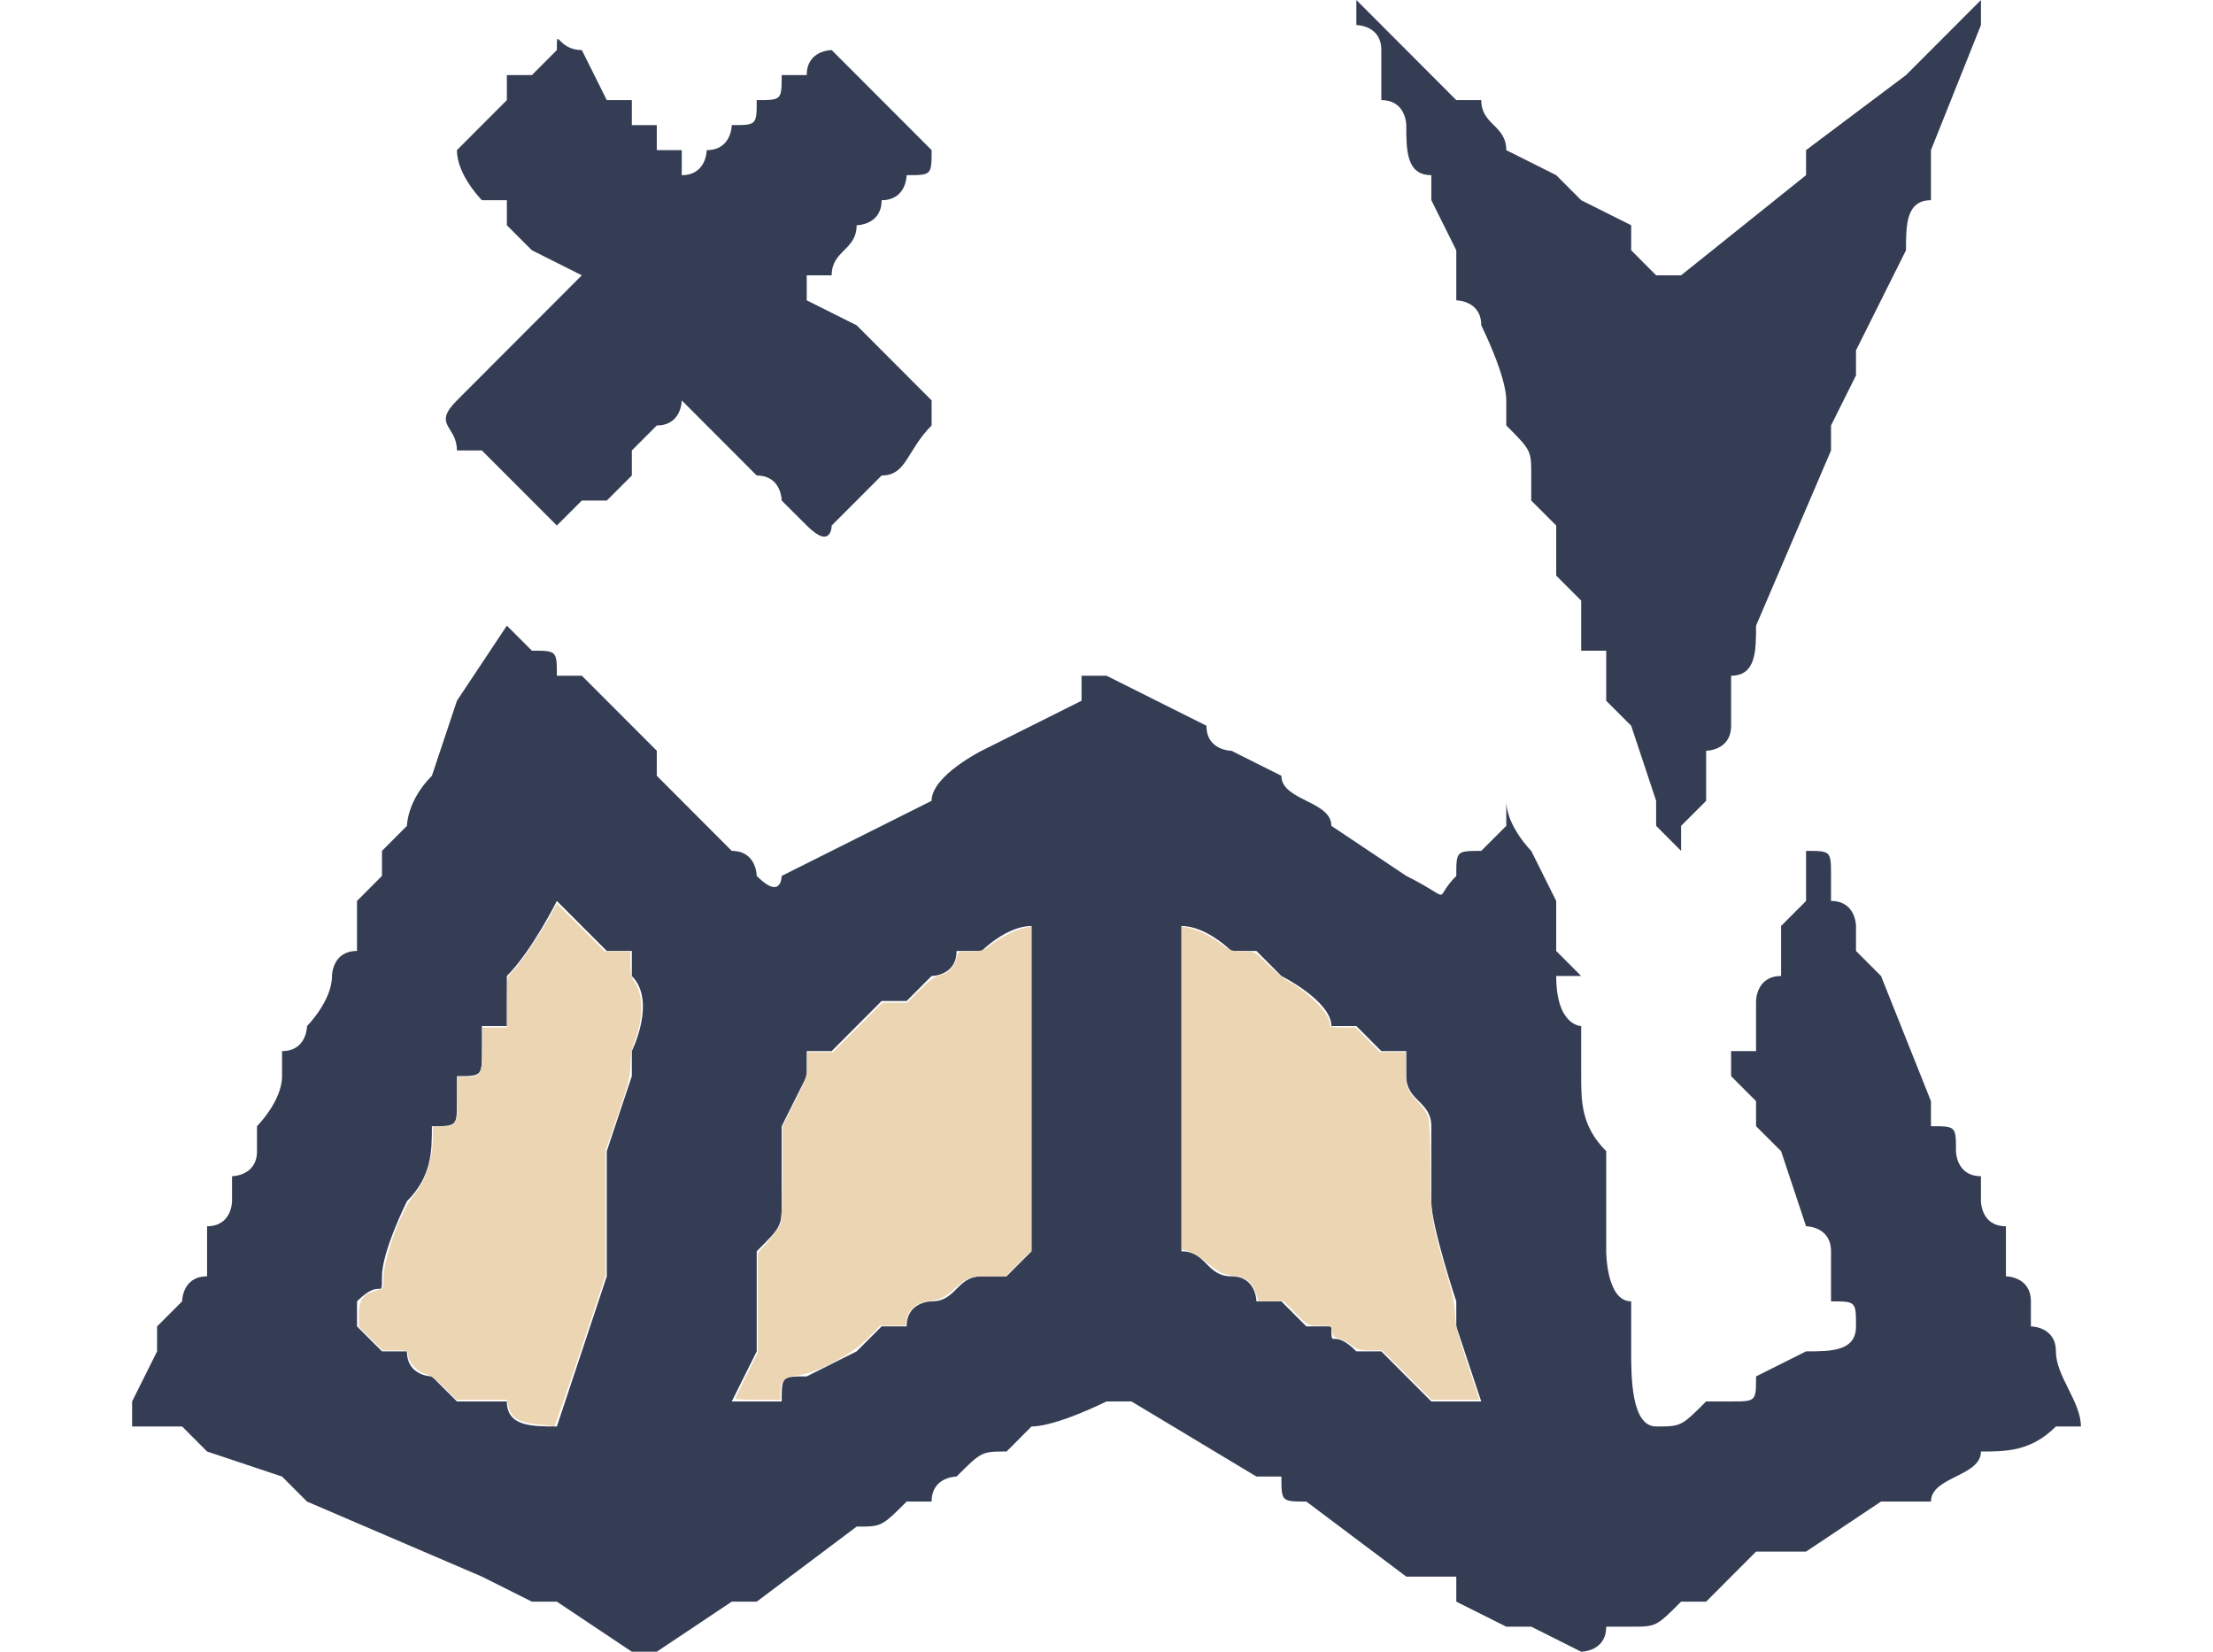
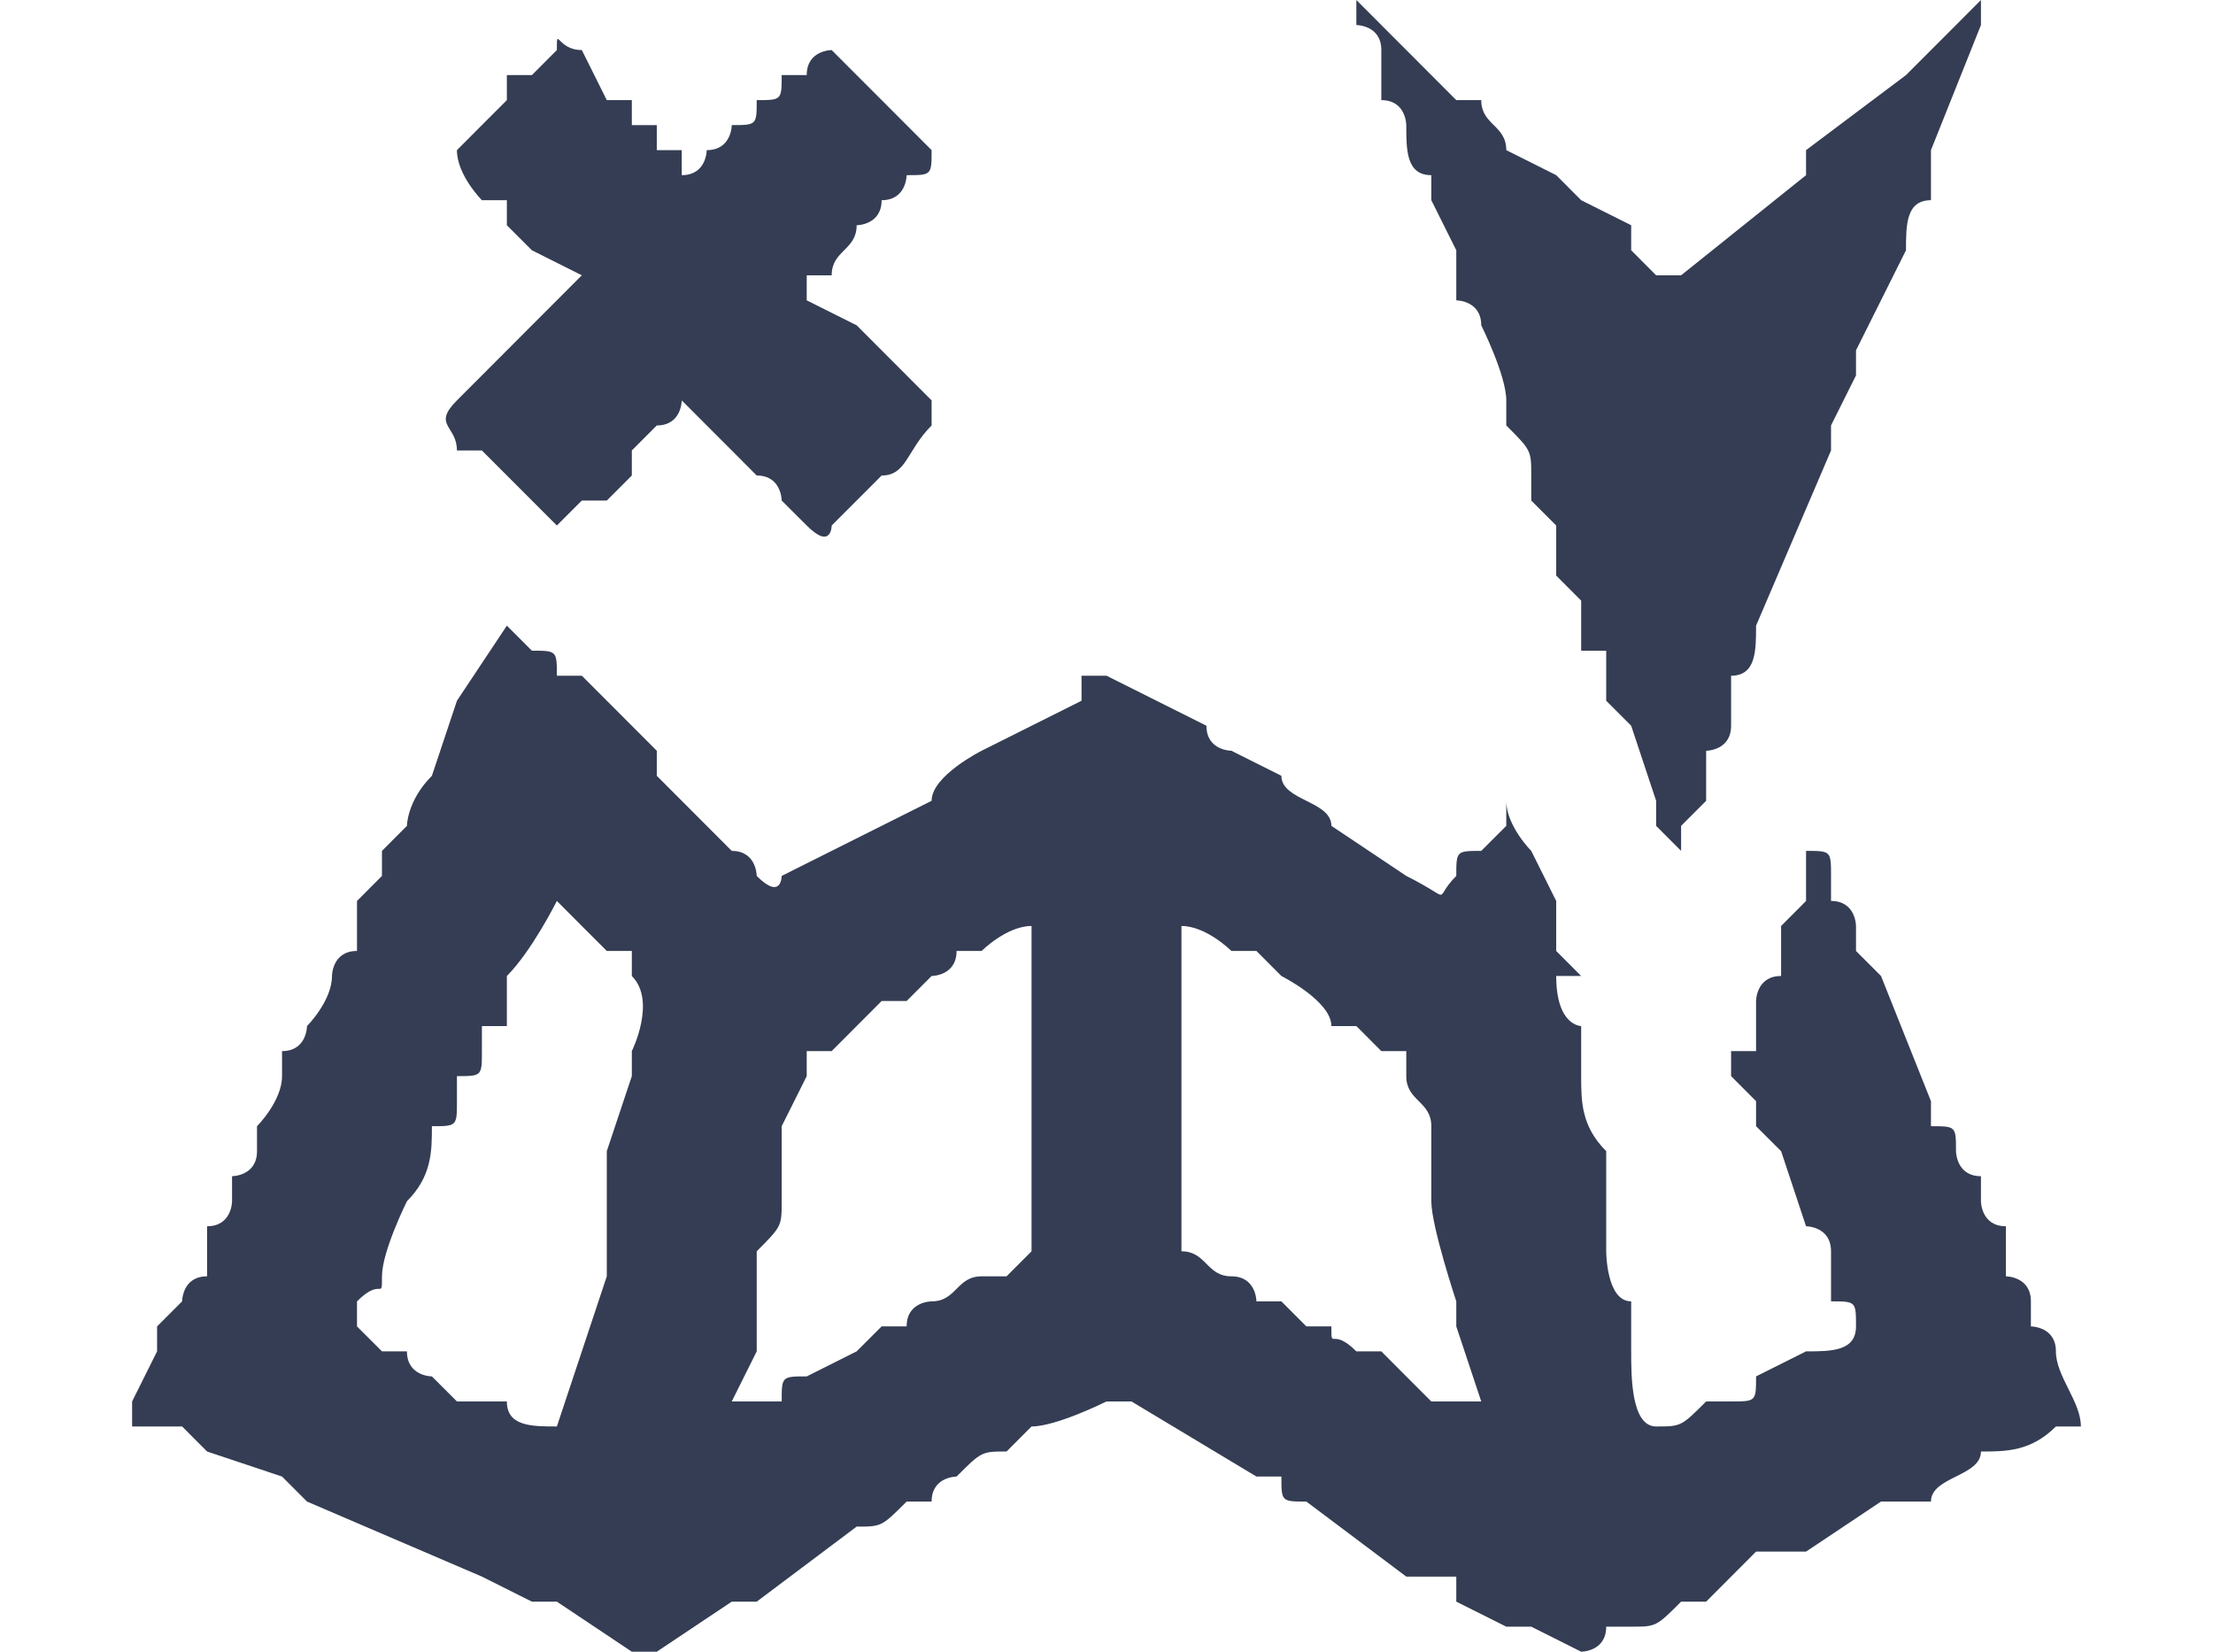
- <svg xmlns="http://www.w3.org/2000/svg" width="134px" height="100px" viewBox="0 0 118 100" version="1.1" id="svg3095">
-   <defs id="defs3099" />
+ <svg xmlns="http://www.w3.org/2000/svg" width="134px" height="100px" viewBox="0 0 118 100" version="1.1">
  <g id="surface1">
-     <path style=" stroke:none;fill-rule:nonzero;fill:rgb(20.392%,23.922%,32.549%);fill-opacity:1;" d="M 63.539 75.758 L 63.539 56.062 C 65.051 56.062 66.562 57.574 66.562 57.574 C 68.078 57.574 66.562 57.574 68.078 57.574 L 69.59 59.09 C 69.59 59.09 72.617 60.605 72.617 62.121 L 74.129 62.121 L 75.641 63.637 C 75.641 63.637 75.641 63.637 77.152 63.637 C 77.152 63.637 77.152 63.637 77.152 65.152 C 77.152 66.668 78.668 66.668 78.668 68.184 L 78.668 72.727 C 78.668 74.242 80.18 78.789 80.18 78.789 C 80.18 80.305 80.18 80.305 80.18 80.305 C 80.18 80.305 81.691 84.848 81.691 84.848 C 80.18 84.848 80.18 84.848 78.668 84.848 C 77.152 83.332 77.152 83.332 77.152 83.332 L 75.641 81.816 C 74.129 81.816 74.129 81.816 74.129 81.816 C 72.617 80.305 72.617 81.816 72.617 80.305 C 72.617 80.305 72.617 80.305 71.102 80.305 L 69.59 78.789 C 69.59 78.789 68.078 78.789 68.078 78.789 C 68.078 78.789 68.078 77.273 66.562 77.273 C 65.051 77.273 65.051 75.758 63.539 75.758 Z M 37.82 81.816 C 37.82 80.305 37.82 77.273 37.82 75.758 C 39.332 74.242 39.332 74.242 39.332 72.727 C 39.332 71.211 39.332 69.695 39.332 68.184 L 40.848 65.152 C 40.848 63.637 40.848 63.637 40.848 63.637 L 42.359 63.637 L 45.383 60.605 C 46.898 60.605 46.898 60.605 46.898 60.605 L 48.41 59.09 C 48.41 59.09 49.922 59.09 49.922 57.574 C 51.438 57.574 49.922 57.574 51.438 57.574 C 51.438 57.574 52.949 56.062 54.461 56.062 L 54.461 62.121 C 54.461 66.668 54.461 72.727 54.461 75.758 C 52.949 77.273 54.461 75.758 52.949 77.273 C 51.438 77.273 51.438 77.273 51.438 77.273 C 49.922 77.273 49.922 78.789 48.41 78.789 C 48.41 78.789 46.898 78.789 46.898 80.305 L 45.383 80.305 C 45.383 80.305 45.383 80.305 43.871 81.816 L 40.848 83.332 C 39.332 83.332 39.332 83.332 39.332 84.848 C 39.332 84.848 39.332 84.848 37.82 84.848 L 36.309 84.848 Z M 25.719 86.363 C 24.207 86.363 22.691 86.363 22.691 84.848 L 21.18 84.848 C 19.668 84.848 19.668 84.848 19.668 84.848 L 18.152 83.332 C 18.152 83.332 16.641 83.332 16.641 81.816 C 16.641 81.816 16.641 81.816 15.129 81.816 L 13.617 80.305 C 13.617 80.305 13.617 78.789 13.617 78.789 C 15.129 77.273 15.129 78.789 15.129 77.273 C 15.129 75.758 16.641 72.727 16.641 72.727 C 18.152 71.211 18.152 69.695 18.152 68.184 C 19.668 68.184 19.668 68.184 19.668 66.668 L 19.668 65.152 C 21.18 65.152 21.18 65.152 21.18 63.637 C 21.18 63.637 21.18 63.637 21.18 62.121 C 21.18 62.121 21.18 62.121 22.691 62.121 L 22.691 59.09 C 24.207 57.574 25.719 54.547 25.719 54.547 L 27.23 56.062 L 28.742 57.574 C 28.742 57.574 28.742 57.574 30.258 57.574 L 30.258 59.09 C 31.77 60.605 30.258 63.637 30.258 63.637 C 30.258 65.152 30.258 63.637 30.258 65.152 L 28.742 69.695 C 28.742 69.695 28.742 69.695 28.742 71.211 L 28.742 75.758 C 28.742 75.758 28.742 75.758 28.742 77.273 Z M 0 86.363 C 1.512 86.363 1.512 86.363 3.027 86.363 L 4.539 87.879 L 9.078 89.395 C 9.078 89.395 9.078 89.395 10.59 90.91 L 21.18 95.453 C 21.18 95.453 24.207 96.969 24.207 96.969 C 24.207 96.969 25.719 96.969 25.719 96.969 L 30.258 100 C 30.258 100 30.258 100 31.77 100 L 36.309 96.969 C 36.309 96.969 36.309 96.969 37.82 96.969 L 43.871 92.426 C 45.383 92.426 45.383 92.426 46.898 90.91 C 46.898 90.91 48.41 90.91 48.41 90.91 C 48.41 89.395 49.922 89.395 49.922 89.395 C 51.438 87.879 51.438 87.879 52.949 87.879 L 54.461 86.363 C 55.973 86.363 59 84.848 59 84.848 C 59 84.848 60.512 84.848 60.512 84.848 L 68.078 89.395 C 68.078 89.395 68.078 89.395 69.59 89.395 C 69.59 90.91 69.59 90.91 71.102 90.91 L 77.152 95.453 L 80.18 95.453 C 80.18 95.453 80.18 95.453 80.18 96.969 L 83.207 98.484 C 83.207 98.484 83.207 98.484 84.719 98.484 L 87.742 100 C 87.742 100 89.258 100 89.258 98.484 C 90.77 98.484 90.77 98.484 90.77 98.484 C 92.281 98.484 92.281 98.484 93.793 96.969 C 93.793 96.969 93.793 96.969 95.309 96.969 L 98.332 93.938 C 99.848 93.938 99.848 93.938 101.359 93.938 L 105.898 90.91 C 107.41 90.91 107.41 90.91 108.922 90.91 C 108.922 89.395 111.949 89.395 111.949 87.879 C 113.461 87.879 114.973 87.879 116.488 86.363 C 116.488 86.363 116.488 86.363 118 86.363 C 118 84.848 116.488 83.332 116.488 81.816 C 116.488 80.305 114.973 80.305 114.973 80.305 L 114.973 78.789 C 114.973 77.273 113.461 77.273 113.461 77.273 L 113.461 74.242 C 111.949 74.242 111.949 72.727 111.949 72.727 L 111.949 71.211 C 110.438 71.211 110.438 69.695 110.438 69.695 C 110.438 68.184 110.438 68.184 108.922 68.184 C 108.922 66.668 108.922 66.668 108.922 66.668 L 105.898 59.09 C 104.383 57.574 105.898 59.09 104.383 57.574 C 104.383 57.574 104.383 57.574 104.383 56.062 C 104.383 56.062 104.383 54.547 102.871 54.547 C 102.871 54.547 102.871 54.547 102.871 53.031 C 102.871 51.516 102.871 51.516 101.359 51.516 L 101.359 54.547 C 101.359 54.547 99.848 56.062 99.848 56.062 C 99.848 57.574 99.848 57.574 99.848 57.574 L 99.848 59.09 C 98.332 59.09 98.332 60.605 98.332 60.605 C 98.332 62.121 98.332 62.121 98.332 63.637 L 96.82 63.637 C 96.82 65.152 96.82 65.152 96.82 65.152 L 98.332 66.668 C 98.332 66.668 98.332 66.668 98.332 68.184 L 99.848 69.695 L 101.359 74.242 C 101.359 74.242 102.871 74.242 102.871 75.758 L 102.871 78.789 C 104.383 78.789 104.383 78.789 104.383 80.305 C 104.383 81.816 102.871 81.816 101.359 81.816 L 98.332 83.332 C 98.332 84.848 98.332 84.848 96.82 84.848 C 95.309 84.848 95.309 84.848 95.309 84.848 C 93.793 86.363 93.793 86.363 92.281 86.363 C 90.77 86.363 90.77 83.332 90.77 81.816 L 90.77 80.305 C 90.77 80.305 90.77 80.305 90.77 78.789 C 89.258 78.789 89.258 75.758 89.258 75.758 L 89.258 72.727 C 89.258 72.727 89.258 71.211 89.258 69.695 C 87.742 68.184 87.742 66.668 87.742 65.152 C 87.742 65.152 87.742 63.637 87.742 63.637 C 87.742 63.637 87.742 62.121 87.742 62.121 C 87.742 62.121 86.23 62.121 86.23 59.09 C 87.742 59.09 87.742 59.09 87.742 59.09 L 86.23 57.574 L 86.23 56.062 C 86.23 54.547 86.23 54.547 86.23 54.547 L 84.719 51.516 C 84.719 51.516 83.207 50 83.207 48.484 C 83.207 50 83.207 50 83.207 50 L 81.691 51.516 C 80.18 51.516 80.18 51.516 80.18 53.031 C 78.668 54.547 80.18 54.547 77.152 53.031 L 72.617 50 C 72.617 48.484 69.59 48.484 69.59 46.969 L 66.562 45.453 C 66.562 45.453 65.051 45.453 65.051 43.938 L 59 40.91 L 57.488 40.91 C 57.488 40.91 57.488 40.91 57.488 42.426 L 51.438 45.453 C 51.438 45.453 48.41 46.969 48.41 48.484 L 39.332 53.031 C 39.332 53.031 39.332 54.547 37.82 53.031 C 37.82 53.031 37.82 51.516 36.309 51.516 L 31.77 46.969 C 31.77 46.969 31.77 46.969 31.77 45.453 L 27.23 40.91 C 27.23 40.91 27.23 40.91 25.719 40.91 C 25.719 39.395 25.719 39.395 24.207 39.395 C 24.207 39.395 22.691 37.879 22.691 37.879 L 19.668 42.426 L 18.152 46.969 C 16.641 48.484 16.641 50 16.641 50 L 15.129 51.516 C 15.129 53.031 15.129 53.031 15.129 53.031 L 13.617 54.547 C 13.617 56.062 13.617 56.062 13.617 56.062 C 13.617 57.574 13.617 57.574 13.617 57.574 C 12.102 57.574 12.102 59.09 12.102 59.09 C 12.102 60.605 10.59 62.121 10.59 62.121 C 10.59 62.121 10.59 63.637 9.078 63.637 C 9.078 65.152 9.078 65.152 9.078 65.152 C 9.078 66.668 7.562 68.184 7.562 68.184 L 7.562 69.695 C 7.562 71.211 6.051 71.211 6.051 71.211 L 6.051 72.727 C 6.051 72.727 6.051 74.242 4.539 74.242 C 4.539 75.758 4.539 75.758 4.539 77.273 C 3.027 77.273 3.027 78.789 3.027 78.789 L 1.512 80.305 C 1.512 81.816 1.512 81.816 1.512 81.816 L 0 84.848 C 0 84.848 0 84.848 0 86.363 Z M 0 86.363 " id="path3088" />
-     <path style=" stroke:none;fill-rule:nonzero;fill:rgb(20.392%,23.922%,32.549%);fill-opacity:1;" d="M 93.793 53.031 L 93.793 50 C 93.793 50 95.309 48.484 95.309 48.484 C 95.309 46.969 95.309 46.969 95.309 46.969 C 95.309 45.453 95.309 46.969 95.309 45.453 C 95.309 45.453 96.82 45.453 96.82 43.938 L 96.82 42.426 C 96.82 42.426 96.82 42.426 96.82 40.91 C 98.332 40.91 98.332 39.395 98.332 37.879 L 102.871 27.273 C 102.871 27.273 102.871 25.758 102.871 25.758 L 104.383 22.727 C 104.383 22.727 104.383 22.727 104.383 21.211 L 107.41 15.152 C 107.41 13.637 107.41 12.121 108.922 12.121 C 108.922 10.605 108.922 10.605 108.922 10.605 C 108.922 9.09 108.922 9.09 108.922 9.09 L 111.949 1.516 C 111.949 1.516 111.949 0 111.949 0 C 111.949 0 111.949 0 110.438 1.516 L 107.41 4.547 L 101.359 9.09 C 101.359 9.09 101.359 10.605 101.359 10.605 L 93.793 16.668 C 92.281 16.668 93.793 16.668 92.281 16.668 L 90.77 15.152 C 90.77 15.152 90.77 15.152 90.77 13.637 L 87.742 12.121 C 87.742 12.121 87.742 12.121 86.23 10.605 L 83.207 9.09 C 83.207 7.574 81.691 7.574 81.691 6.062 C 81.691 6.062 80.18 6.062 80.18 6.062 L 74.129 0 L 74.129 1.516 C 74.129 1.516 75.641 1.516 75.641 3.031 C 75.641 4.547 75.641 4.547 75.641 6.062 C 77.152 6.062 77.152 7.574 77.152 7.574 C 77.152 9.09 77.152 10.605 78.668 10.605 C 78.668 10.605 78.668 10.605 78.668 12.121 L 80.18 15.152 C 80.18 16.668 80.18 15.152 80.18 16.668 L 80.18 18.184 C 80.18 18.184 81.691 18.184 81.691 19.695 C 81.691 19.695 83.207 22.727 83.207 24.242 C 83.207 25.758 83.207 25.758 83.207 25.758 C 84.719 27.273 84.719 27.273 84.719 28.789 C 84.719 28.789 84.719 30.305 84.719 30.305 L 86.23 31.816 C 86.23 31.816 86.23 33.332 86.23 33.332 C 86.23 34.848 86.23 34.848 86.23 34.848 C 86.23 34.848 87.742 36.363 87.742 36.363 C 87.742 36.363 87.742 37.879 87.742 39.395 C 89.258 39.395 89.258 39.395 89.258 39.395 C 89.258 40.91 89.258 40.91 89.258 40.91 C 89.258 42.426 89.258 42.426 89.258 42.426 L 90.77 43.938 L 92.281 48.484 C 92.281 48.484 92.281 50 92.281 50 L 93.793 51.516 C 93.793 53.031 93.793 53.031 93.793 53.031 Z M 93.793 53.031 " id="path3090" />
-     <path style=" stroke:none;fill-rule:nonzero;fill:rgb(20.392%,23.922%,32.549%);fill-opacity:1;" d="M 19.668 9.09 C 19.668 10.605 21.18 12.121 21.18 12.121 C 21.18 12.121 21.18 12.121 22.691 12.121 C 22.691 12.121 22.691 12.121 22.691 13.637 L 24.207 15.152 L 27.23 16.668 L 24.207 19.695 L 21.18 22.727 L 19.668 24.242 C 18.152 25.758 19.668 25.758 19.668 27.273 C 21.18 27.273 21.18 27.273 21.18 27.273 L 25.719 31.816 L 27.23 30.305 C 27.23 30.305 27.23 30.305 28.742 30.305 L 30.258 28.789 C 30.258 27.273 30.258 27.273 30.258 27.273 L 31.77 25.758 C 33.281 25.758 33.281 24.242 33.281 24.242 C 34.793 25.758 36.309 27.273 36.309 27.273 L 37.82 28.789 C 39.332 28.789 39.332 30.305 39.332 30.305 C 40.848 31.816 40.848 31.816 40.848 31.816 C 42.359 33.332 42.359 31.816 42.359 31.816 L 43.871 30.305 C 43.871 30.305 45.383 28.789 45.383 28.789 C 46.898 28.789 46.898 27.273 48.41 25.758 C 48.41 25.758 48.41 24.242 48.41 24.242 L 43.871 19.695 L 40.848 18.184 C 40.848 16.668 40.848 16.668 40.848 16.668 C 42.359 16.668 42.359 16.668 42.359 16.668 C 42.359 15.152 43.871 15.152 43.871 13.637 C 43.871 13.637 45.383 13.637 45.383 12.121 C 46.898 12.121 46.898 10.605 46.898 10.605 C 48.41 10.605 48.41 10.605 48.41 9.09 C 46.898 7.574 46.898 7.574 46.898 7.574 L 42.359 3.031 C 42.359 3.031 40.848 3.031 40.848 4.547 L 39.332 4.547 C 39.332 6.062 39.332 6.062 37.82 6.062 C 37.82 7.574 37.82 7.574 36.309 7.574 C 36.309 7.574 36.309 9.09 34.793 9.09 C 34.793 9.09 34.793 10.605 33.281 10.605 C 33.281 10.605 33.281 9.09 33.281 9.09 L 31.77 9.09 C 31.77 9.09 31.77 7.574 31.77 7.574 L 30.258 7.574 C 30.258 7.574 30.258 7.574 30.258 6.062 L 28.742 6.062 L 27.23 3.031 C 25.719 3.031 25.719 1.516 25.719 3.031 C 25.719 3.031 24.207 4.547 24.207 4.547 C 24.207 4.547 24.207 4.547 22.691 4.547 L 22.691 6.062 C 21.18 7.574 21.18 7.574 21.18 7.574 Z M 19.668 9.09 " id="path3092" />
+     <path style=" stroke:none;fill-rule:nonzero;fill:rgb(20.392%,23.922%,32.549%);fill-opacity:1;" d="M 63.539 75.758 L 63.539 56.062 C 65.051 56.062 66.562 57.574 66.562 57.574 C 68.078 57.574 66.562 57.574 68.078 57.574 L 69.59 59.09 C 69.59 59.09 72.617 60.605 72.617 62.121 L 74.129 62.121 L 75.641 63.637 C 75.641 63.637 75.641 63.637 77.152 63.637 C 77.152 63.637 77.152 63.637 77.152 65.152 C 77.152 66.668 78.668 66.668 78.668 68.184 L 78.668 72.727 C 78.668 74.242 80.18 78.789 80.18 78.789 C 80.18 80.305 80.18 80.305 80.18 80.305 C 80.18 80.305 81.691 84.848 81.691 84.848 C 80.18 84.848 80.18 84.848 78.668 84.848 C 77.152 83.332 77.152 83.332 77.152 83.332 L 75.641 81.816 C 74.129 81.816 74.129 81.816 74.129 81.816 C 72.617 80.305 72.617 81.816 72.617 80.305 C 72.617 80.305 72.617 80.305 71.102 80.305 L 69.59 78.789 C 69.59 78.789 68.078 78.789 68.078 78.789 C 68.078 78.789 68.078 77.273 66.562 77.273 C 65.051 77.273 65.051 75.758 63.539 75.758 Z M 37.82 81.816 C 37.82 80.305 37.82 77.273 37.82 75.758 C 39.332 74.242 39.332 74.242 39.332 72.727 C 39.332 71.211 39.332 69.695 39.332 68.184 L 40.848 65.152 C 40.848 63.637 40.848 63.637 40.848 63.637 L 42.359 63.637 L 45.383 60.605 C 46.898 60.605 46.898 60.605 46.898 60.605 L 48.41 59.09 C 48.41 59.09 49.922 59.09 49.922 57.574 C 51.438 57.574 49.922 57.574 51.438 57.574 C 51.438 57.574 52.949 56.062 54.461 56.062 L 54.461 62.121 C 54.461 66.668 54.461 72.727 54.461 75.758 C 52.949 77.273 54.461 75.758 52.949 77.273 C 51.438 77.273 51.438 77.273 51.438 77.273 C 49.922 77.273 49.922 78.789 48.41 78.789 C 48.41 78.789 46.898 78.789 46.898 80.305 L 45.383 80.305 C 45.383 80.305 45.383 80.305 43.871 81.816 L 40.848 83.332 C 39.332 83.332 39.332 83.332 39.332 84.848 C 39.332 84.848 39.332 84.848 37.82 84.848 L 36.309 84.848 Z M 25.719 86.363 C 24.207 86.363 22.691 86.363 22.691 84.848 L 21.18 84.848 C 19.668 84.848 19.668 84.848 19.668 84.848 L 18.152 83.332 C 18.152 83.332 16.641 83.332 16.641 81.816 C 16.641 81.816 16.641 81.816 15.129 81.816 L 13.617 80.305 C 13.617 80.305 13.617 78.789 13.617 78.789 C 15.129 77.273 15.129 78.789 15.129 77.273 C 15.129 75.758 16.641 72.727 16.641 72.727 C 18.152 71.211 18.152 69.695 18.152 68.184 C 19.668 68.184 19.668 68.184 19.668 66.668 L 19.668 65.152 C 21.18 65.152 21.18 65.152 21.18 63.637 C 21.18 63.637 21.18 63.637 21.18 62.121 C 21.18 62.121 21.18 62.121 22.691 62.121 L 22.691 59.09 C 24.207 57.574 25.719 54.547 25.719 54.547 L 27.23 56.062 L 28.742 57.574 C 28.742 57.574 28.742 57.574 30.258 57.574 L 30.258 59.09 C 31.77 60.605 30.258 63.637 30.258 63.637 C 30.258 65.152 30.258 63.637 30.258 65.152 L 28.742 69.695 C 28.742 69.695 28.742 69.695 28.742 71.211 L 28.742 75.758 C 28.742 75.758 28.742 75.758 28.742 77.273 Z M 0 86.363 C 1.512 86.363 1.512 86.363 3.027 86.363 L 4.539 87.879 L 9.078 89.395 C 9.078 89.395 9.078 89.395 10.59 90.91 L 21.18 95.453 C 21.18 95.453 24.207 96.969 24.207 96.969 C 24.207 96.969 25.719 96.969 25.719 96.969 L 30.258 100 C 30.258 100 30.258 100 31.77 100 L 36.309 96.969 C 36.309 96.969 36.309 96.969 37.82 96.969 L 43.871 92.426 C 45.383 92.426 45.383 92.426 46.898 90.91 C 46.898 90.91 48.41 90.91 48.41 90.91 C 48.41 89.395 49.922 89.395 49.922 89.395 C 51.438 87.879 51.438 87.879 52.949 87.879 L 54.461 86.363 C 55.973 86.363 59 84.848 59 84.848 C 59 84.848 60.512 84.848 60.512 84.848 L 68.078 89.395 C 68.078 89.395 68.078 89.395 69.59 89.395 C 69.59 90.91 69.59 90.91 71.102 90.91 L 77.152 95.453 L 80.18 95.453 C 80.18 95.453 80.18 95.453 80.18 96.969 L 83.207 98.484 C 83.207 98.484 83.207 98.484 84.719 98.484 L 87.742 100 C 87.742 100 89.258 100 89.258 98.484 C 90.77 98.484 90.77 98.484 90.77 98.484 C 92.281 98.484 92.281 98.484 93.793 96.969 C 93.793 96.969 93.793 96.969 95.309 96.969 L 98.332 93.938 C 99.848 93.938 99.848 93.938 101.359 93.938 L 105.898 90.91 C 107.41 90.91 107.41 90.91 108.922 90.91 C 108.922 89.395 111.949 89.395 111.949 87.879 C 113.461 87.879 114.973 87.879 116.488 86.363 C 116.488 86.363 116.488 86.363 118 86.363 C 118 84.848 116.488 83.332 116.488 81.816 C 116.488 80.305 114.973 80.305 114.973 80.305 L 114.973 78.789 C 114.973 77.273 113.461 77.273 113.461 77.273 L 113.461 74.242 C 111.949 74.242 111.949 72.727 111.949 72.727 L 111.949 71.211 C 110.438 71.211 110.438 69.695 110.438 69.695 C 110.438 68.184 110.438 68.184 108.922 68.184 C 108.922 66.668 108.922 66.668 108.922 66.668 L 105.898 59.09 C 104.383 57.574 105.898 59.09 104.383 57.574 C 104.383 57.574 104.383 57.574 104.383 56.062 C 104.383 56.062 104.383 54.547 102.871 54.547 C 102.871 54.547 102.871 54.547 102.871 53.031 C 102.871 51.516 102.871 51.516 101.359 51.516 L 101.359 54.547 C 101.359 54.547 99.848 56.062 99.848 56.062 C 99.848 57.574 99.848 57.574 99.848 57.574 L 99.848 59.09 C 98.332 59.09 98.332 60.605 98.332 60.605 C 98.332 62.121 98.332 62.121 98.332 63.637 L 96.82 63.637 C 96.82 65.152 96.82 65.152 96.82 65.152 L 98.332 66.668 C 98.332 66.668 98.332 66.668 98.332 68.184 L 99.848 69.695 L 101.359 74.242 C 101.359 74.242 102.871 74.242 102.871 75.758 L 102.871 78.789 C 104.383 78.789 104.383 78.789 104.383 80.305 C 104.383 81.816 102.871 81.816 101.359 81.816 L 98.332 83.332 C 98.332 84.848 98.332 84.848 96.82 84.848 C 95.309 84.848 95.309 84.848 95.309 84.848 C 93.793 86.363 93.793 86.363 92.281 86.363 C 90.77 86.363 90.77 83.332 90.77 81.816 L 90.77 80.305 C 90.77 80.305 90.77 80.305 90.77 78.789 C 89.258 78.789 89.258 75.758 89.258 75.758 L 89.258 72.727 C 89.258 72.727 89.258 71.211 89.258 69.695 C 87.742 68.184 87.742 66.668 87.742 65.152 C 87.742 65.152 87.742 63.637 87.742 63.637 C 87.742 63.637 87.742 62.121 87.742 62.121 C 87.742 62.121 86.23 62.121 86.23 59.09 C 87.742 59.09 87.742 59.09 87.742 59.09 L 86.23 57.574 L 86.23 56.062 C 86.23 54.547 86.23 54.547 86.23 54.547 L 84.719 51.516 C 84.719 51.516 83.207 50 83.207 48.484 C 83.207 50 83.207 50 83.207 50 L 81.691 51.516 C 80.18 51.516 80.18 51.516 80.18 53.031 C 78.668 54.547 80.18 54.547 77.152 53.031 L 72.617 50 C 72.617 48.484 69.59 48.484 69.59 46.969 L 66.562 45.453 C 66.562 45.453 65.051 45.453 65.051 43.938 L 59 40.91 L 57.488 40.91 C 57.488 40.91 57.488 40.91 57.488 42.426 L 51.438 45.453 C 51.438 45.453 48.41 46.969 48.41 48.484 L 39.332 53.031 C 39.332 53.031 39.332 54.547 37.82 53.031 C 37.82 53.031 37.82 51.516 36.309 51.516 L 31.77 46.969 C 31.77 46.969 31.77 46.969 31.77 45.453 L 27.23 40.91 C 27.23 40.91 27.23 40.91 25.719 40.91 C 25.719 39.395 25.719 39.395 24.207 39.395 C 24.207 39.395 22.691 37.879 22.691 37.879 L 19.668 42.426 L 18.152 46.969 C 16.641 48.484 16.641 50 16.641 50 L 15.129 51.516 C 15.129 53.031 15.129 53.031 15.129 53.031 L 13.617 54.547 C 13.617 56.062 13.617 56.062 13.617 56.062 C 13.617 57.574 13.617 57.574 13.617 57.574 C 12.102 57.574 12.102 59.09 12.102 59.09 C 12.102 60.605 10.59 62.121 10.59 62.121 C 10.59 62.121 10.59 63.637 9.078 63.637 C 9.078 65.152 9.078 65.152 9.078 65.152 C 9.078 66.668 7.562 68.184 7.562 68.184 L 7.562 69.695 C 7.562 71.211 6.051 71.211 6.051 71.211 L 6.051 72.727 C 6.051 72.727 6.051 74.242 4.539 74.242 C 4.539 75.758 4.539 75.758 4.539 77.273 C 3.027 77.273 3.027 78.789 3.027 78.789 L 1.512 80.305 C 1.512 81.816 1.512 81.816 1.512 81.816 L 0 84.848 C 0 84.848 0 84.848 0 86.363 Z M 0 86.363 " />
+     <path style=" stroke:none;fill-rule:nonzero;fill:rgb(20.392%,23.922%,32.549%);fill-opacity:1;" d="M 93.793 53.031 L 93.793 50 C 93.793 50 95.309 48.484 95.309 48.484 C 95.309 46.969 95.309 46.969 95.309 46.969 C 95.309 45.453 95.309 46.969 95.309 45.453 C 95.309 45.453 96.82 45.453 96.82 43.938 L 96.82 42.426 C 96.82 42.426 96.82 42.426 96.82 40.91 C 98.332 40.91 98.332 39.395 98.332 37.879 L 102.871 27.273 C 102.871 27.273 102.871 25.758 102.871 25.758 L 104.383 22.727 C 104.383 22.727 104.383 22.727 104.383 21.211 L 107.41 15.152 C 107.41 13.637 107.41 12.121 108.922 12.121 C 108.922 10.605 108.922 10.605 108.922 10.605 C 108.922 9.09 108.922 9.09 108.922 9.09 L 111.949 1.516 C 111.949 1.516 111.949 0 111.949 0 C 111.949 0 111.949 0 110.438 1.516 L 107.41 4.547 L 101.359 9.09 C 101.359 9.09 101.359 10.605 101.359 10.605 L 93.793 16.668 C 92.281 16.668 93.793 16.668 92.281 16.668 L 90.77 15.152 C 90.77 15.152 90.77 15.152 90.77 13.637 L 87.742 12.121 C 87.742 12.121 87.742 12.121 86.23 10.605 L 83.207 9.09 C 83.207 7.574 81.691 7.574 81.691 6.062 C 81.691 6.062 80.18 6.062 80.18 6.062 L 74.129 0 L 74.129 1.516 C 74.129 1.516 75.641 1.516 75.641 3.031 C 75.641 4.547 75.641 4.547 75.641 6.062 C 77.152 6.062 77.152 7.574 77.152 7.574 C 77.152 9.09 77.152 10.605 78.668 10.605 C 78.668 10.605 78.668 10.605 78.668 12.121 L 80.18 15.152 C 80.18 16.668 80.18 15.152 80.18 16.668 L 80.18 18.184 C 80.18 18.184 81.691 18.184 81.691 19.695 C 81.691 19.695 83.207 22.727 83.207 24.242 C 83.207 25.758 83.207 25.758 83.207 25.758 C 84.719 27.273 84.719 27.273 84.719 28.789 C 84.719 28.789 84.719 30.305 84.719 30.305 L 86.23 31.816 C 86.23 31.816 86.23 33.332 86.23 33.332 C 86.23 34.848 86.23 34.848 86.23 34.848 C 86.23 34.848 87.742 36.363 87.742 36.363 C 87.742 36.363 87.742 37.879 87.742 39.395 C 89.258 39.395 89.258 39.395 89.258 39.395 C 89.258 40.91 89.258 40.91 89.258 40.91 C 89.258 42.426 89.258 42.426 89.258 42.426 L 90.77 43.938 L 92.281 48.484 C 92.281 48.484 92.281 50 92.281 50 L 93.793 51.516 C 93.793 53.031 93.793 53.031 93.793 53.031 Z M 93.793 53.031 " />
+     <path style=" stroke:none;fill-rule:nonzero;fill:rgb(20.392%,23.922%,32.549%);fill-opacity:1;" d="M 19.668 9.09 C 19.668 10.605 21.18 12.121 21.18 12.121 C 21.18 12.121 21.18 12.121 22.691 12.121 C 22.691 12.121 22.691 12.121 22.691 13.637 L 24.207 15.152 L 27.23 16.668 L 24.207 19.695 L 21.18 22.727 L 19.668 24.242 C 18.152 25.758 19.668 25.758 19.668 27.273 C 21.18 27.273 21.18 27.273 21.18 27.273 L 25.719 31.816 L 27.23 30.305 C 27.23 30.305 27.23 30.305 28.742 30.305 L 30.258 28.789 C 30.258 27.273 30.258 27.273 30.258 27.273 L 31.77 25.758 C 33.281 25.758 33.281 24.242 33.281 24.242 C 34.793 25.758 36.309 27.273 36.309 27.273 L 37.82 28.789 C 39.332 28.789 39.332 30.305 39.332 30.305 C 40.848 31.816 40.848 31.816 40.848 31.816 C 42.359 33.332 42.359 31.816 42.359 31.816 L 43.871 30.305 C 43.871 30.305 45.383 28.789 45.383 28.789 C 46.898 28.789 46.898 27.273 48.41 25.758 C 48.41 25.758 48.41 24.242 48.41 24.242 L 43.871 19.695 L 40.848 18.184 C 40.848 16.668 40.848 16.668 40.848 16.668 C 42.359 16.668 42.359 16.668 42.359 16.668 C 42.359 15.152 43.871 15.152 43.871 13.637 C 43.871 13.637 45.383 13.637 45.383 12.121 C 46.898 12.121 46.898 10.605 46.898 10.605 C 48.41 10.605 48.41 10.605 48.41 9.09 C 46.898 7.574 46.898 7.574 46.898 7.574 L 42.359 3.031 C 42.359 3.031 40.848 3.031 40.848 4.547 L 39.332 4.547 C 39.332 6.062 39.332 6.062 37.82 6.062 C 37.82 7.574 37.82 7.574 36.309 7.574 C 36.309 7.574 36.309 9.09 34.793 9.09 C 34.793 9.09 34.793 10.605 33.281 10.605 C 33.281 10.605 33.281 9.09 33.281 9.09 L 31.77 9.09 C 31.77 9.09 31.77 7.574 31.77 7.574 L 30.258 7.574 C 30.258 7.574 30.258 7.574 30.258 6.062 L 28.742 6.062 L 27.23 3.031 C 25.719 3.031 25.719 1.516 25.719 3.031 C 25.719 3.031 24.207 4.547 24.207 4.547 C 24.207 4.547 24.207 4.547 22.691 4.547 L 22.691 6.062 C 21.18 7.574 21.18 7.574 21.18 7.574 Z M 19.668 9.09 " />
  </g>
-   <path style="fill:#ebd5b3;stroke-width:0.125;fill-opacity:1" d="m 32.628,86.246 c -1.234,-0.117 -1.705,-0.411 -1.855,-1.157 l -0.069,-0.342 H 29.172 27.639 l -0.727,-0.735 c -0.438,-0.443 -0.873,-0.764 -1.094,-0.808 -0.491,-0.098 -1.098,-0.72 -1.098,-1.125 0,-0.31 -0.025,-0.321 -0.775,-0.321 H 23.171 L 22.451,81.045 21.731,80.333 V 79.573 c 0,-0.874 0.25,-1.219 1.041,-1.438 0.45,-0.124 0.453,-0.13 0.453,-0.798 0,-1.152 1.064,-4.06 1.808,-4.945 0.738,-0.877 1.181,-2.231 1.181,-3.609 v -0.6 h 0.618 c 0.804,0 0.876,-0.143 0.876,-1.735 v -1.254 h 0.552 c 0.851,0 0.943,-0.164 0.943,-1.69 V 62.205 h 0.747 0.747 v -1.535 c 0,-1.481 0.011,-1.545 0.315,-1.831 0.398,-0.374 1.618,-2.161 2.236,-3.278 l 0.472,-0.852 1.448,1.444 1.448,1.444 h 0.776 0.776 v 0.752 c 0,0.55 0.066,0.843 0.245,1.09 0.558,0.77 0.559,2.231 9.97e-4,3.646 -0.153,0.388 -0.246,0.921 -0.246,1.411 0,0.637 -0.143,1.205 -0.747,2.971 l -0.747,2.183 v 3.779 3.779 l -1.524,4.579 c -0.838,2.518 -1.553,4.57 -1.588,4.56 -0.035,-0.01 -0.456,-0.056 -0.935,-0.101 z" id="path3195" transform="translate(-8)" />
-   <path style="fill:#ebd5b3;fill-opacity:1;stroke-width:0.125" d="m 44.521,84.682 c 0,-0.035 0.308,-0.679 0.685,-1.43 l 0.685,-1.366 V 78.874 75.861 l 0.622,-0.715 c 0.342,-0.393 0.678,-0.863 0.747,-1.045 0.071,-0.187 0.126,-1.547 0.126,-3.126 V 68.179 L 48.133,66.689 c 0.665,-1.327 0.747,-1.573 0.747,-2.24 v -0.749 h 0.78 0.78 l 1.491,-1.494 1.491,-1.494 h 0.753 0.753 l 0.792,-0.799 c 0.533,-0.537 0.922,-0.823 1.191,-0.874 0.495,-0.093 0.908,-0.518 1.013,-1.042 0.079,-0.395 0.086,-0.399 0.825,-0.399 0.638,0 0.812,-0.053 1.211,-0.37 0.568,-0.45 1.543,-0.944 2.091,-1.059 l 0.405,-0.085 v 9.821 9.821 l -0.782,0.775 -0.782,0.775 h -1.059 c -1.152,0 -1.263,0.045 -2.193,0.886 -0.331,0.299 -0.691,0.497 -0.996,0.546 -0.88,0.142 -0.996,0.181 -1.325,0.439 -0.188,0.148 -0.361,0.44 -0.408,0.688 l -0.081,0.43 h -0.768 -0.768 l -0.743,0.758 c -0.952,0.971 -3.081,2.101 -4.224,2.243 -0.855,0.106 -1.065,0.304 -1.065,1.009 v 0.474 h -1.37 c -0.753,0 -1.37,-0.029 -1.37,-0.064 z" id="path3530" transform="translate(-8)" />
-   <path style="fill:#ebd5b3;fill-opacity:1;stroke-width:0.125" d="m 85.182,83.252 -1.491,-1.494 h -0.726 c -0.588,0 -0.806,-0.061 -1.146,-0.32 -0.231,-0.176 -0.577,-0.362 -0.77,-0.413 -0.258,-0.068 -0.361,-0.181 -0.39,-0.427 -0.038,-0.319 -0.072,-0.334 -0.751,-0.334 -0.705,0 -0.719,-0.007 -1.451,-0.747 L 77.718,78.769 H 76.955 76.193 l -0.147,-0.491 c -0.195,-0.65 -0.612,-0.955 -1.447,-1.06 -0.58,-0.072 -0.802,-0.183 -1.433,-0.709 -0.41,-0.343 -0.943,-0.678 -1.183,-0.744 L 71.546,75.643 V 65.863 56.083 l 0.405,0.083 c 0.582,0.119 1.36,0.508 2.007,1.002 0.493,0.376 0.652,0.429 1.29,0.429 0.725,0 0.73,0.003 1.471,0.752 0.409,0.414 1.024,0.911 1.366,1.104 1.247,0.705 2.428,1.932 2.428,2.521 0,0.2 0.104,0.23 0.782,0.23 h 0.782 l 0.739,0.747 0.739,0.747 h 0.782 0.782 v 1.031 c 0,1.111 0.067,1.281 0.821,2.083 0.225,0.24 0.469,0.594 0.542,0.786 0.078,0.207 0.132,1.454 0.132,3.051 1.24e-4,2.967 0.077,3.456 1.063,6.761 0.281,0.941 0.431,1.702 0.431,2.183 0,0.57 0.168,1.241 0.738,2.945 l 0.738,2.207 H 88.129 86.673 Z" id="path3569" transform="translate(-8)" />
</svg>
